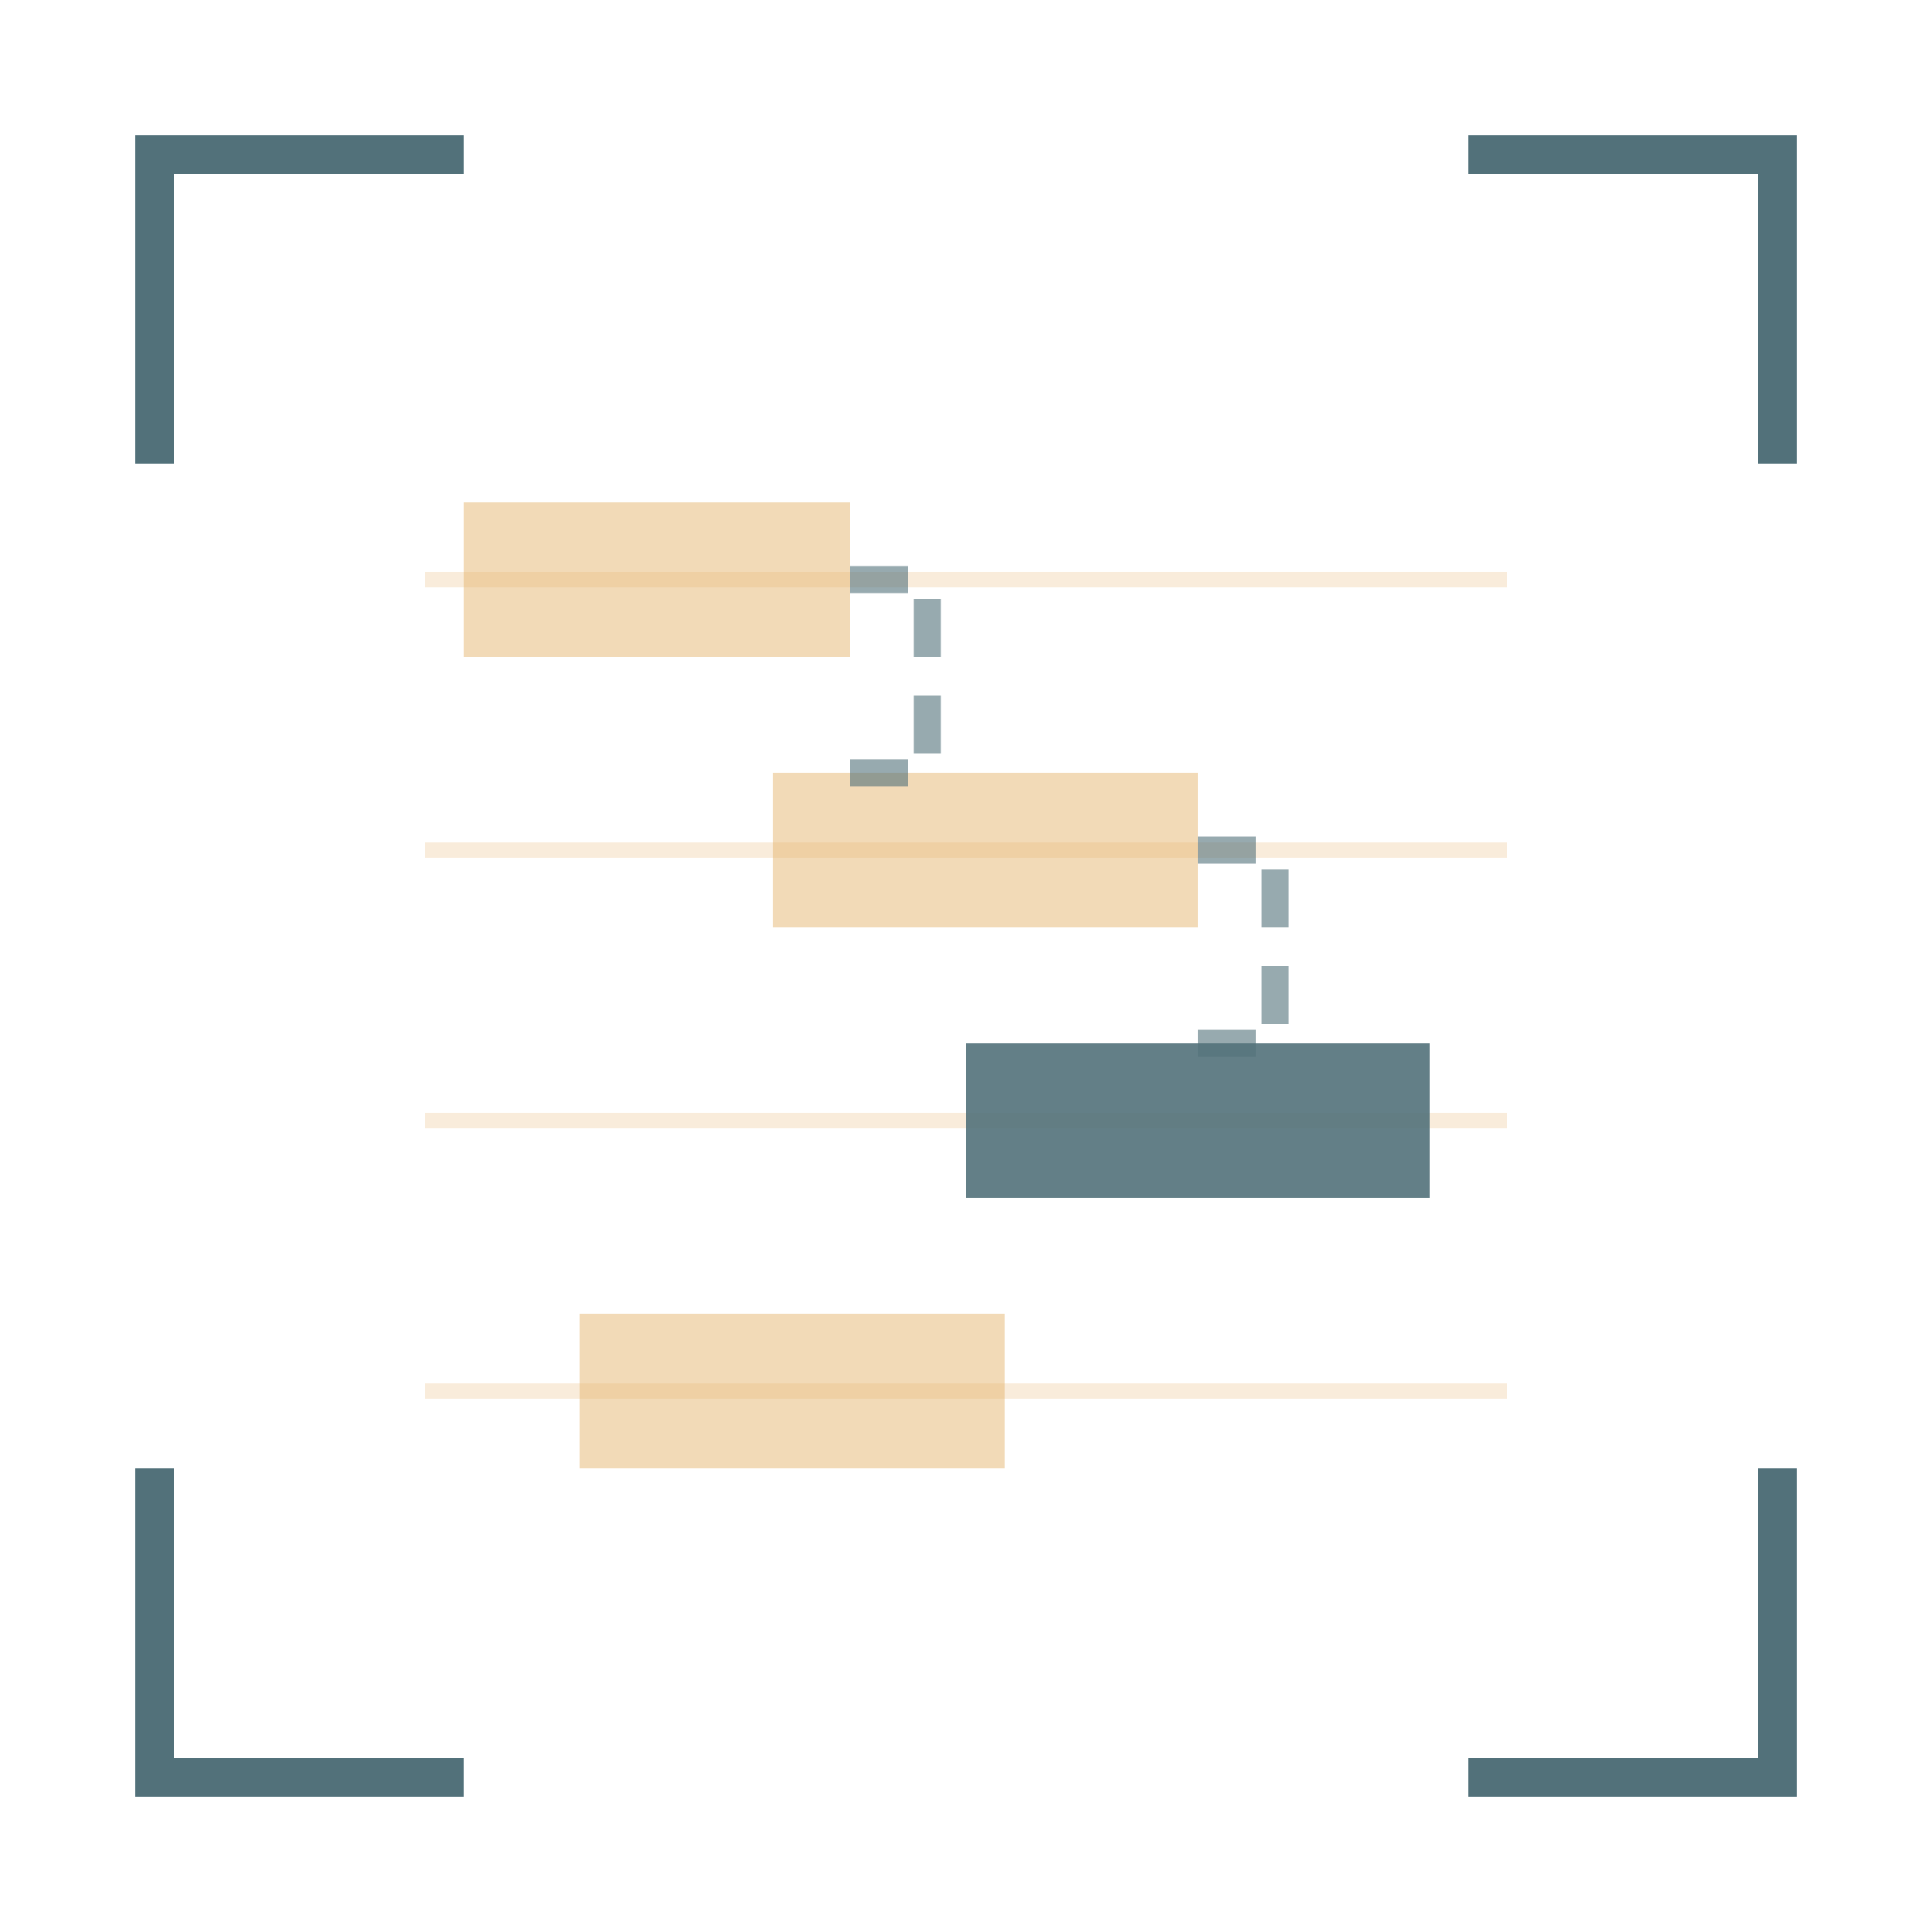
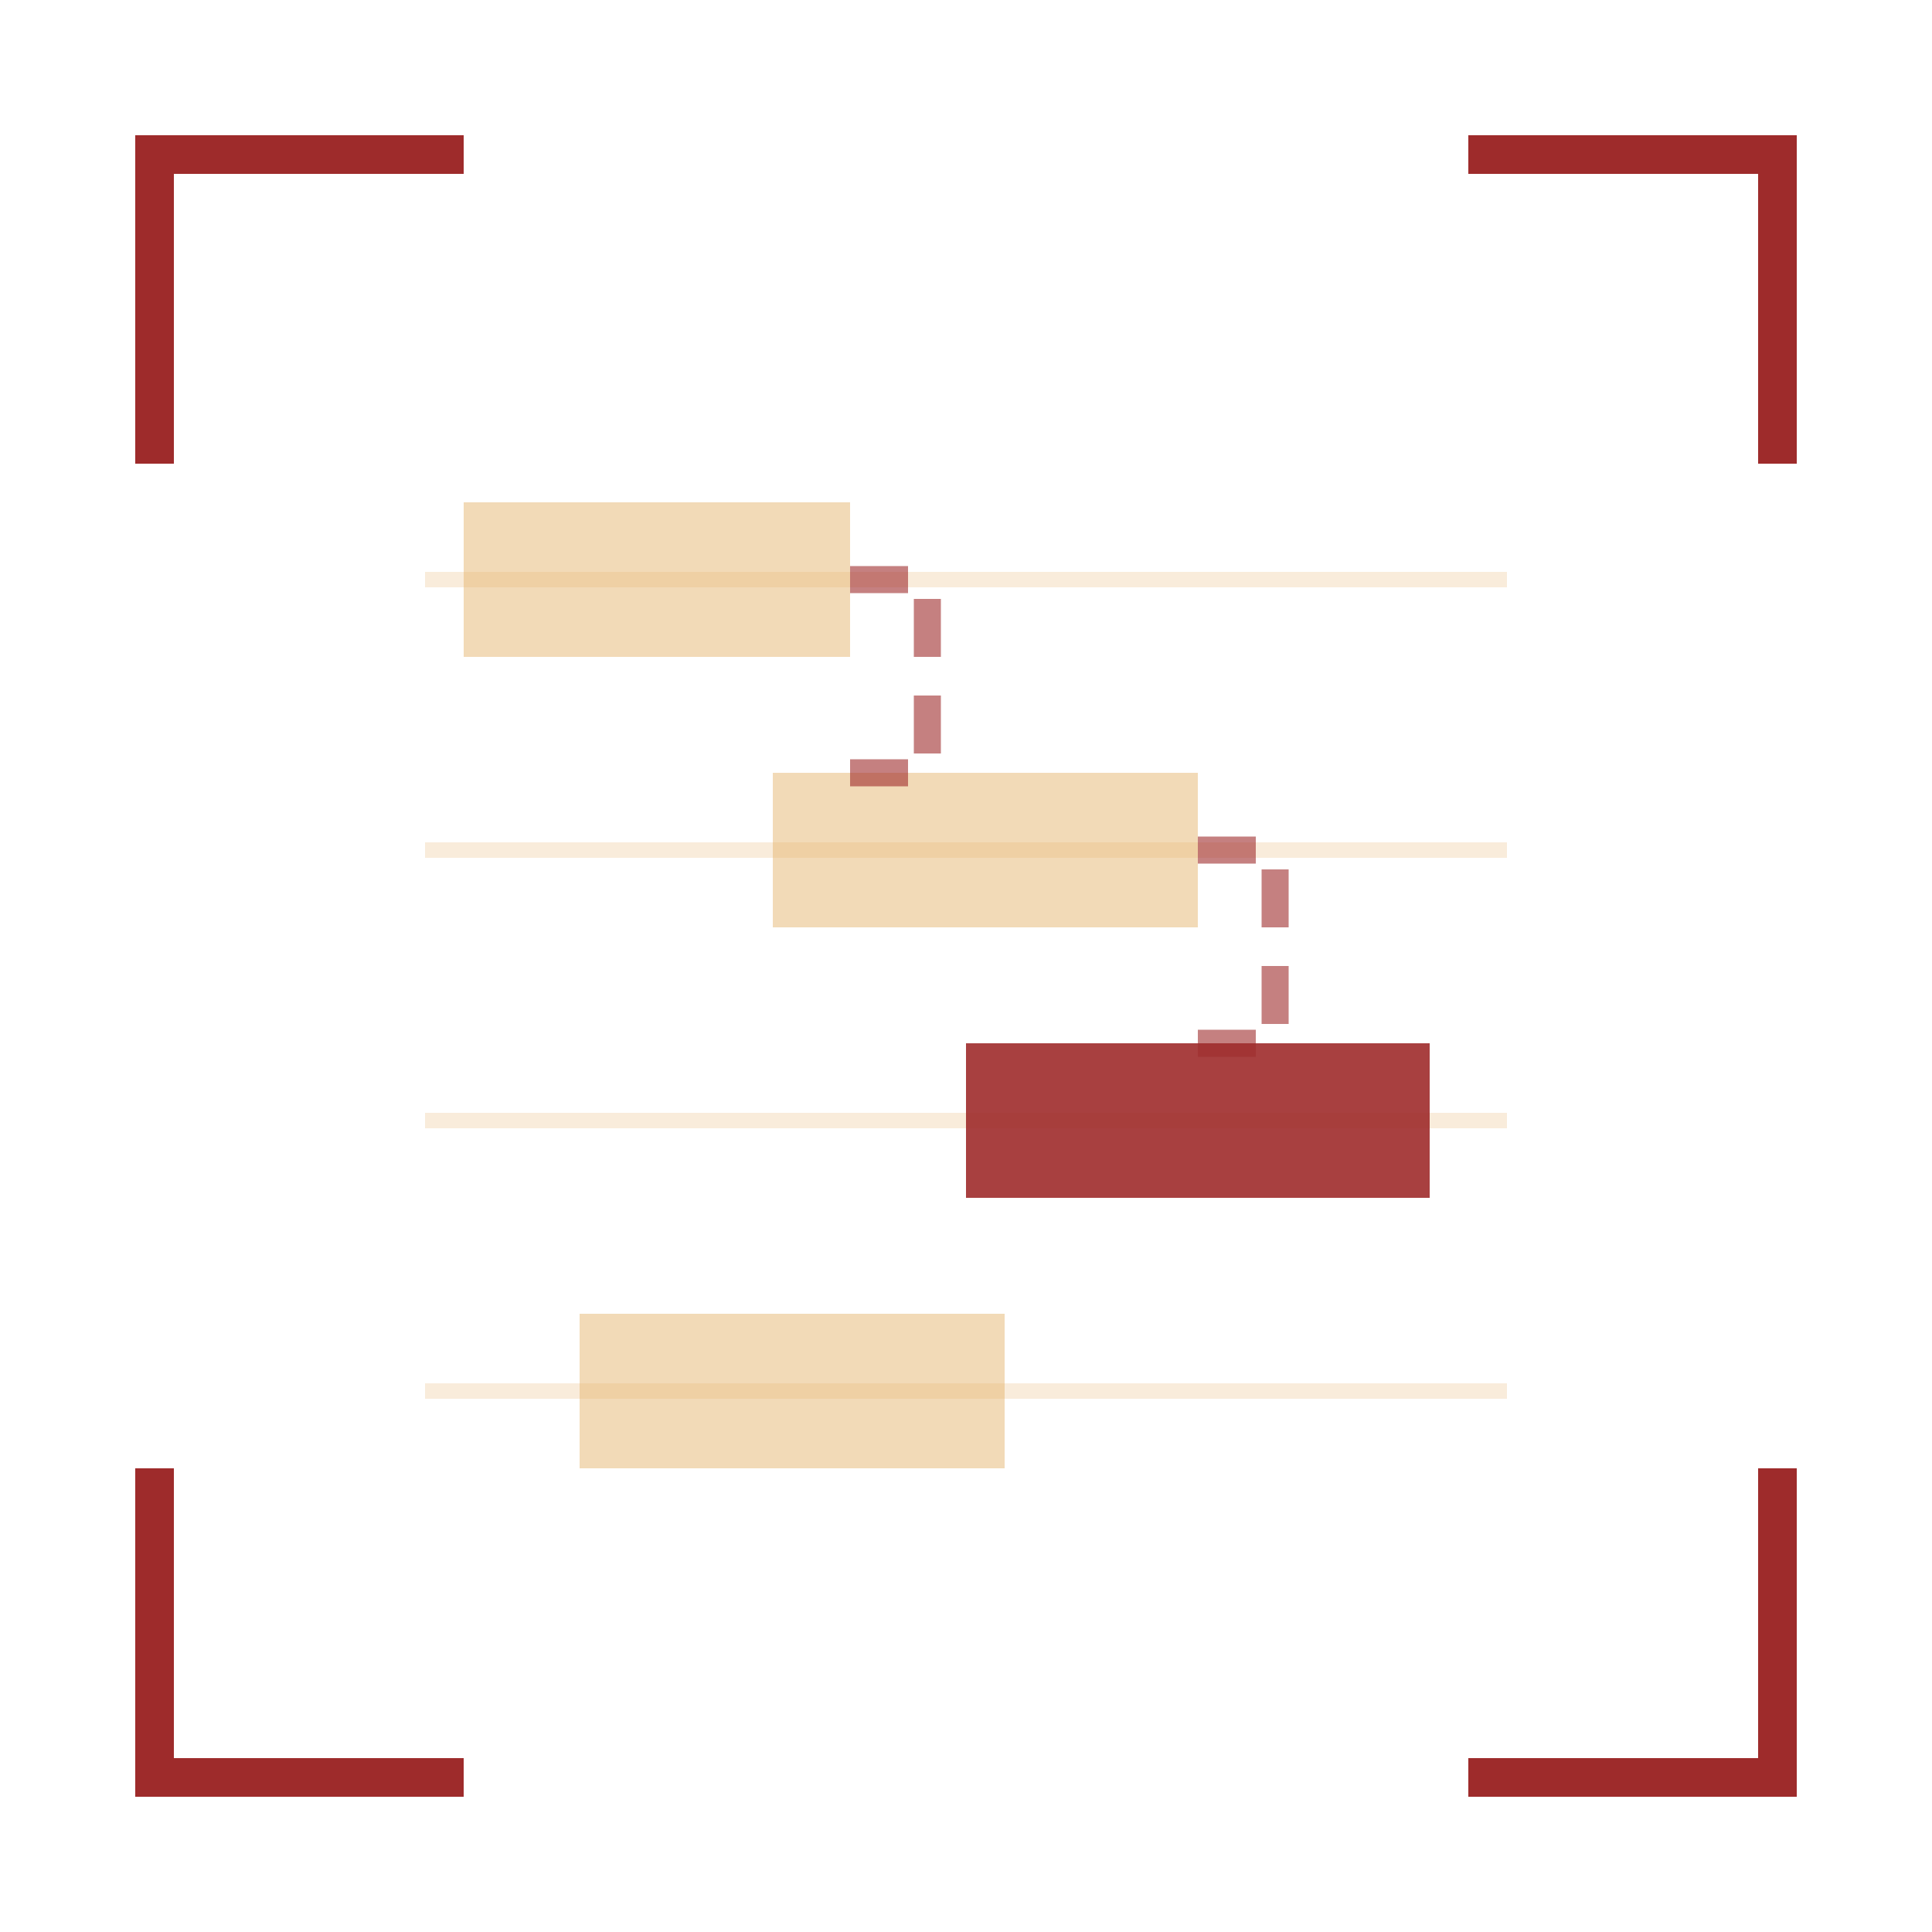
<svg xmlns="http://www.w3.org/2000/svg" viewBox="0 0 100 100" fill="none" role="img" aria-label="Production Management">
-   <g stroke="#52717a" stroke-width="2">
+   <g stroke="#9E2B2B" stroke-width="2">
    <path d="M8 24 L8 8 L24 8" />
    <path d="M76 8 L92 8 L92 24" />
    <path d="M92 76 L92 92 L76 92" />
    <path d="M24 92 L8 92 L8 76" />
  </g>
  <g stroke="#e4b169" stroke-width="0.8" opacity="0.24">
    <path d="M22 30 L78 30" />
    <path d="M22 44 L78 44" />
    <path d="M22 58 L78 58" />
    <path d="M22 72 L78 72" />
  </g>
  <g fill="#e4b169" opacity="0.48">
    <rect x="24" y="26" width="20" height="8" />
    <rect x="40" y="40" width="22" height="8" />
    <rect x="30" y="68" width="22" height="8" />
  </g>
-   <rect x="50" y="54" width="24" height="8" fill="#52717a" opacity="0.9" />
-   <g stroke="#52717a" stroke-width="1.4" stroke-dasharray="3 2" opacity="0.6">
+   <rect x="50" y="54" width="24" height="8" fill="#9E2B2B" opacity="0.9" />
+   <g stroke="#9E2B2B" stroke-width="1.4" stroke-dasharray="3 2" opacity="0.6">
    <path d="M44 30 L48 30 L48 40 L44 40" />
    <path d="M62 44 L66 44 L66 54 L62 54" />
  </g>
</svg>
